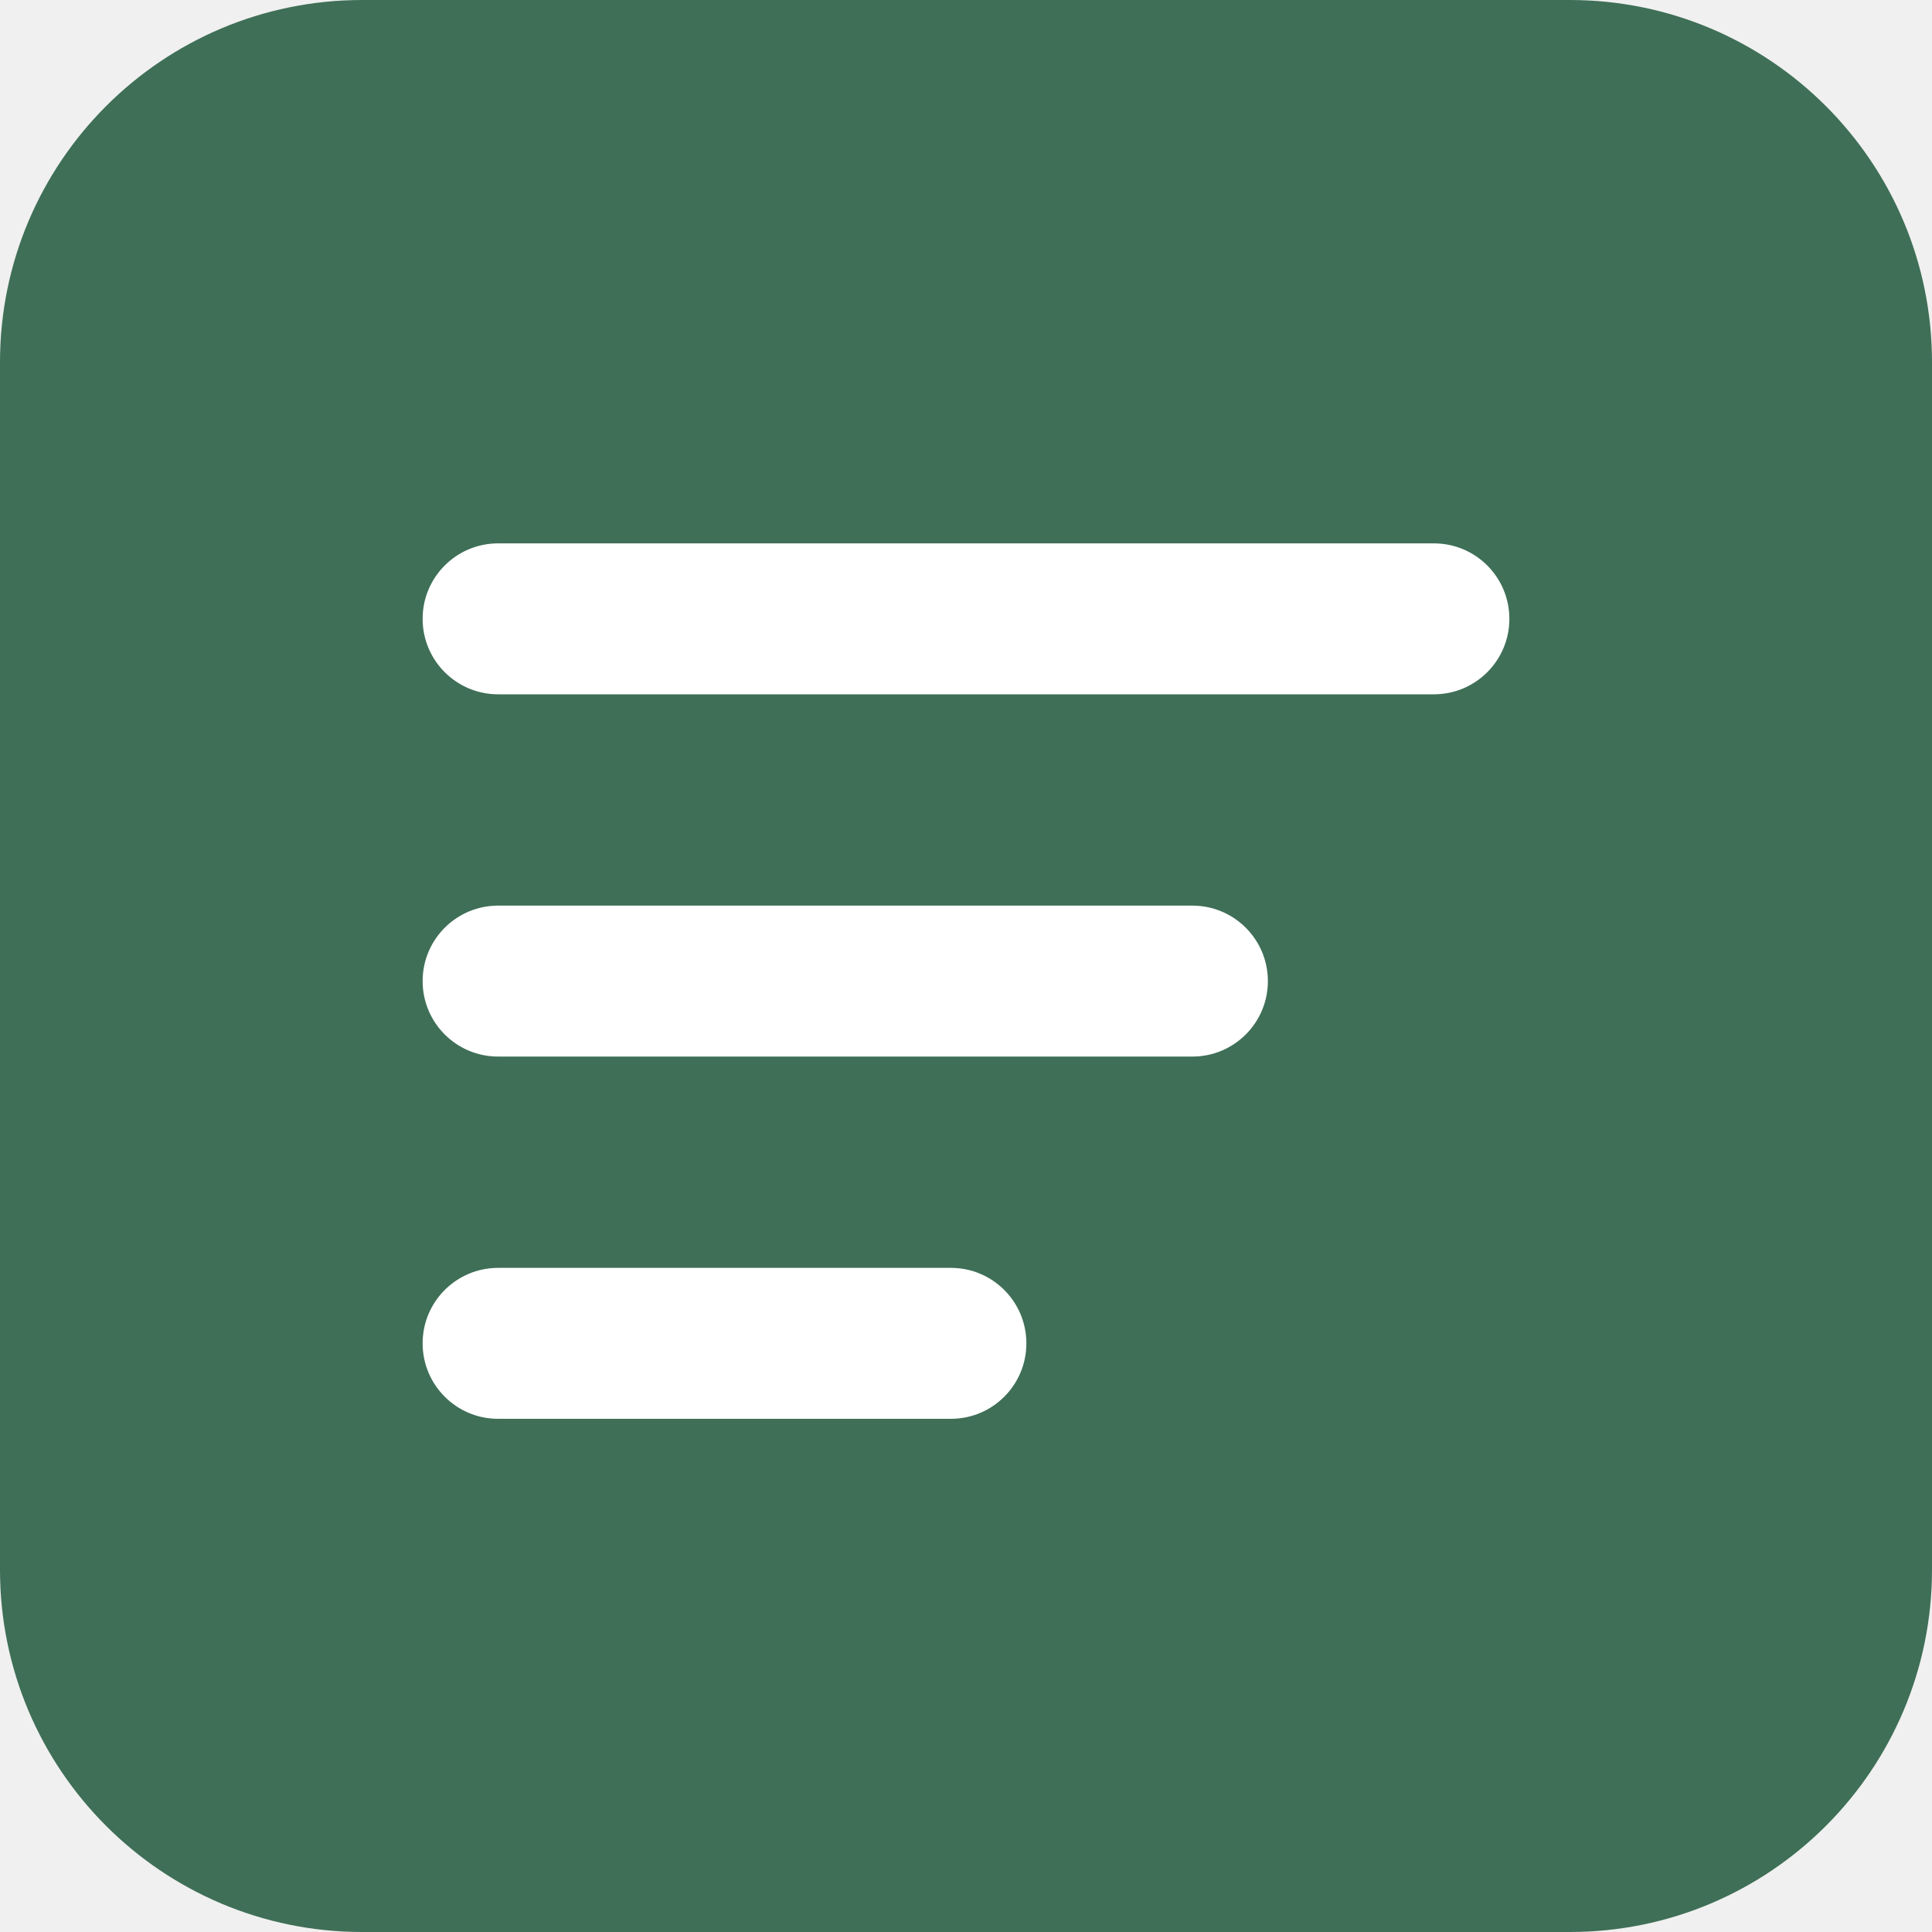
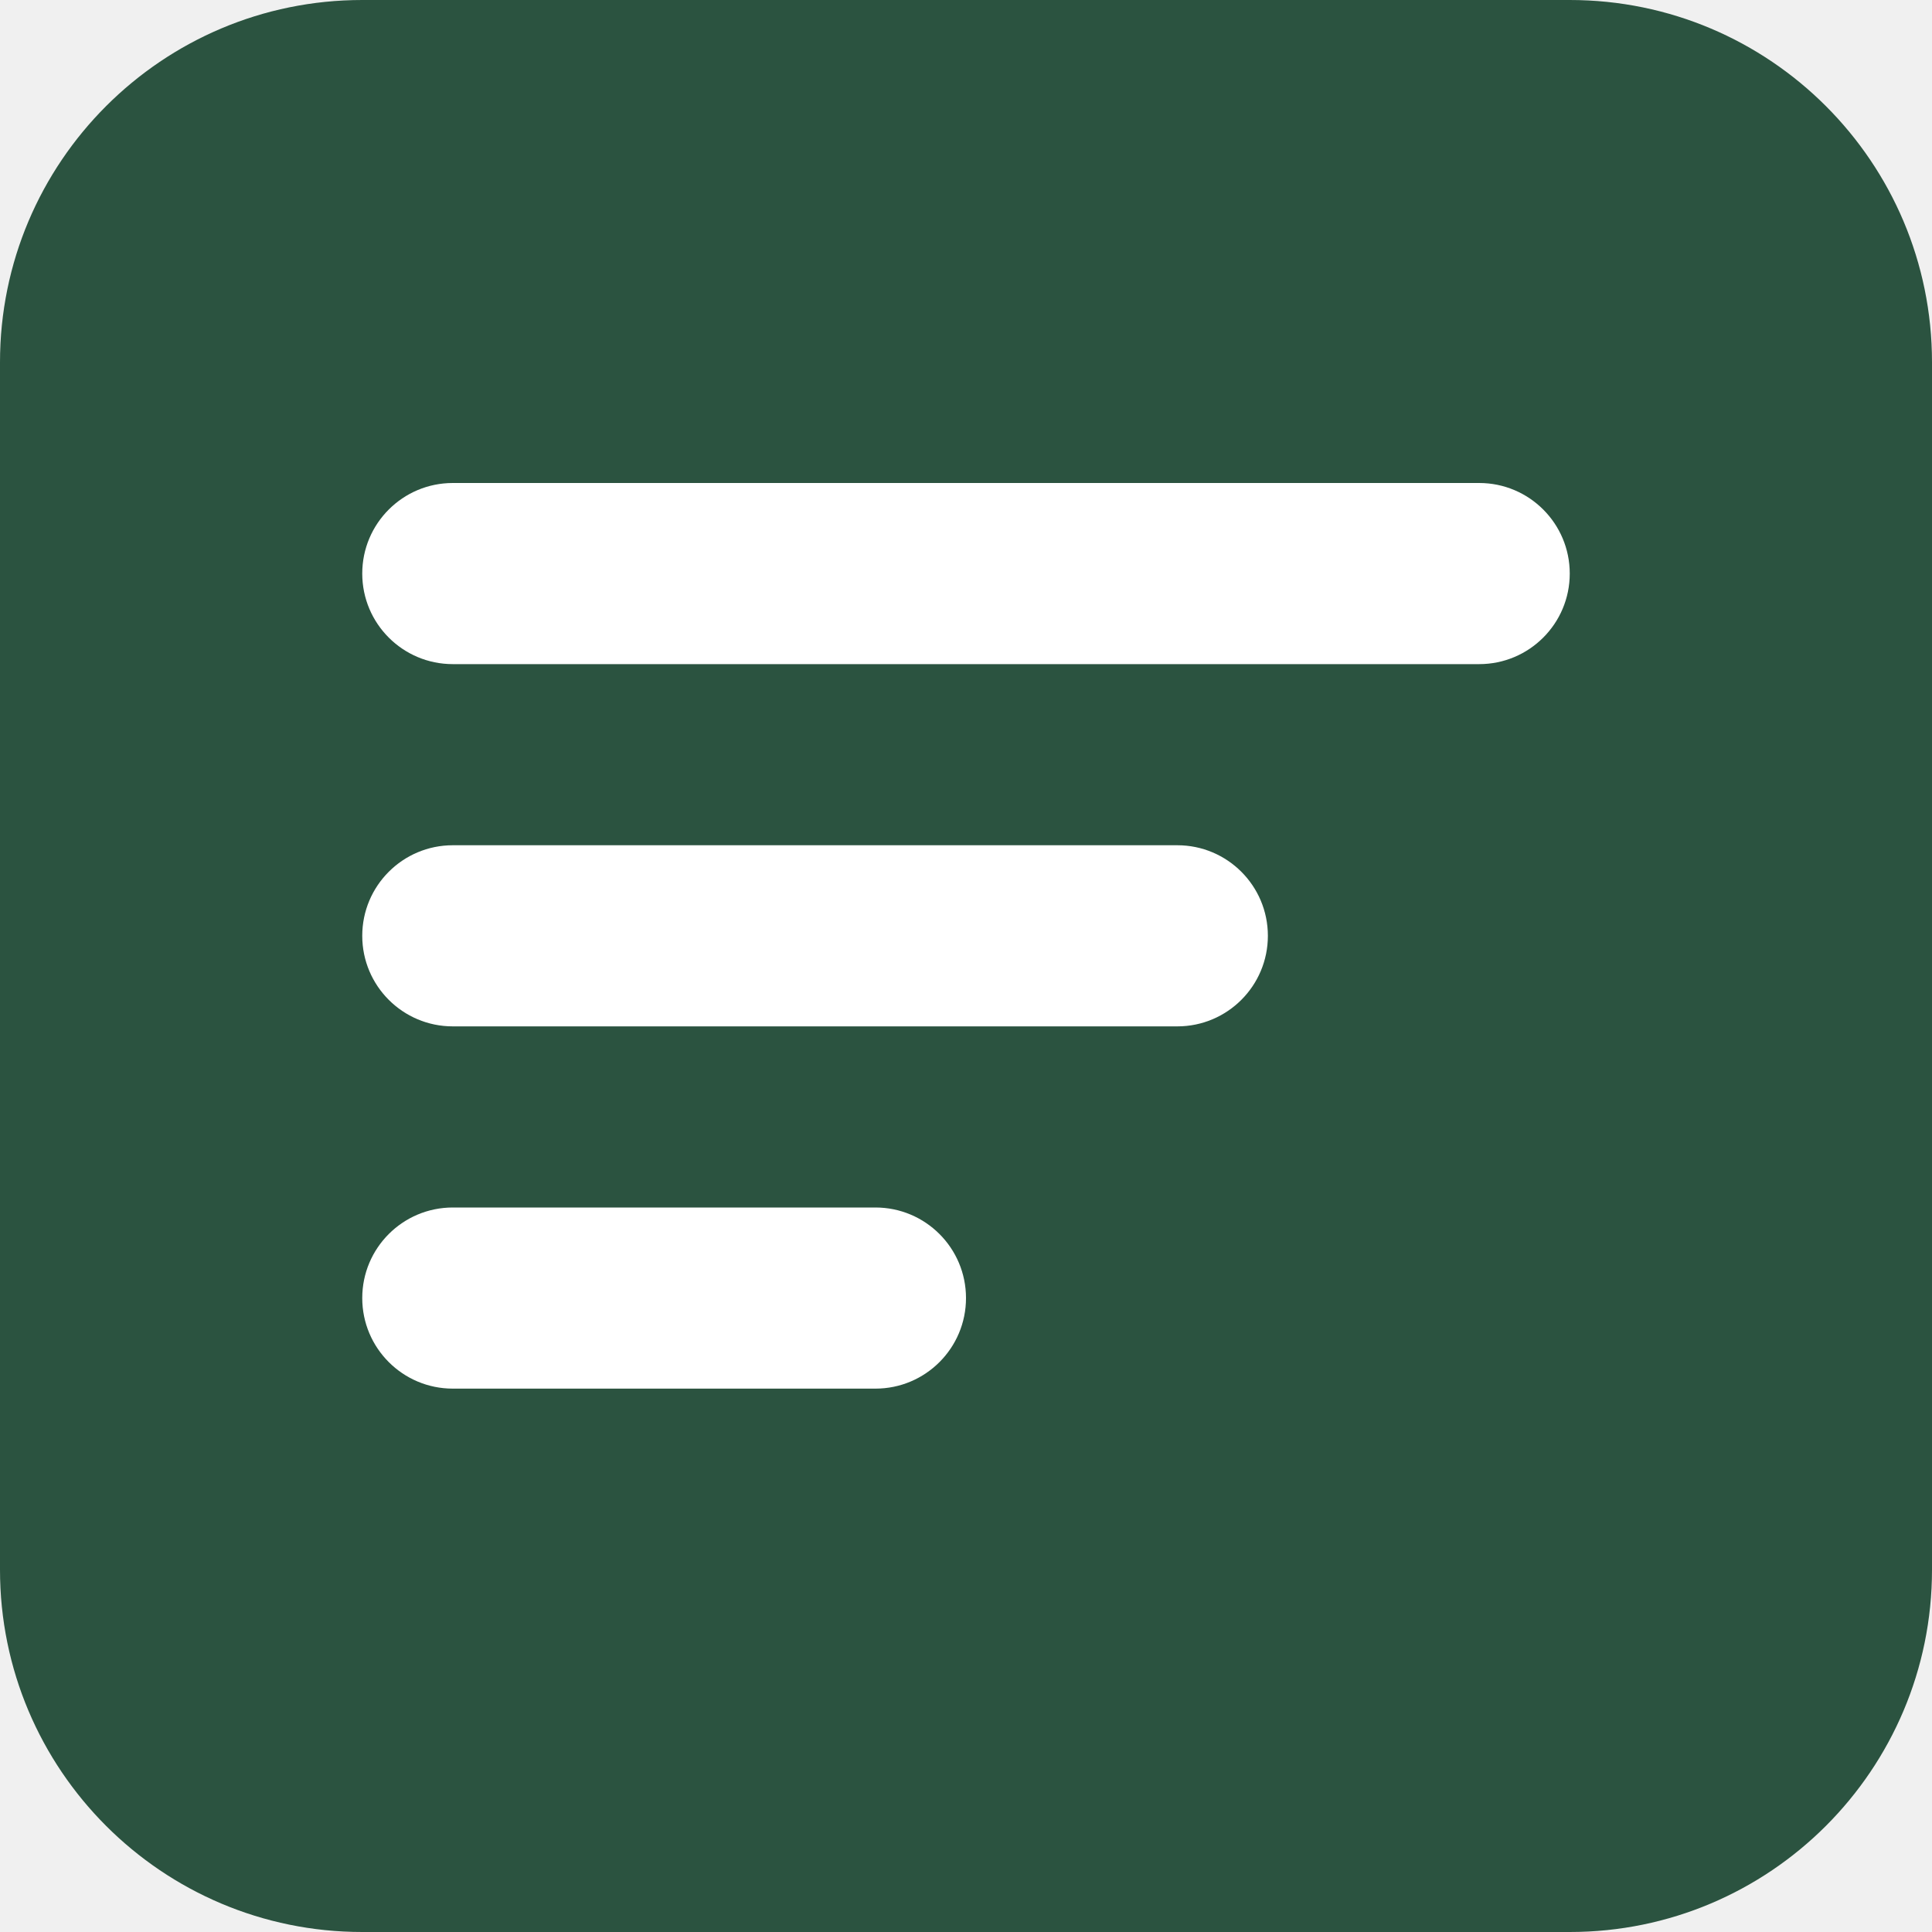
<svg xmlns="http://www.w3.org/2000/svg" viewBox="0 0 32 32" width="32" height="32">
-   <rect width="32" height="32" rx="6" fill="#3F6F57" />
-   <rect x="7" y="9" width="18" height="2.5" rx="1.25" fill="#FFFFFF" />
-   <rect x="7" y="15" width="14" height="2.5" rx="1.25" fill="#FFFFFF" />
-   <rect x="7" y="21" width="10" height="2.5" rx="1.25" fill="#FFFFFF" />
+   <rect width="32" height="32" rx="6" fill="#2B5340" />
+   <rect x="6" y="8" width="20" height="3" rx="1.5" fill="#FFFFFF" />
+   <rect x="6" y="14" width="15" height="3" rx="1.5" fill="#FFFFFF" />
+   <rect x="6" y="20" width="10" height="3" rx="1.5" fill="#FFFFFF" />
</svg>
